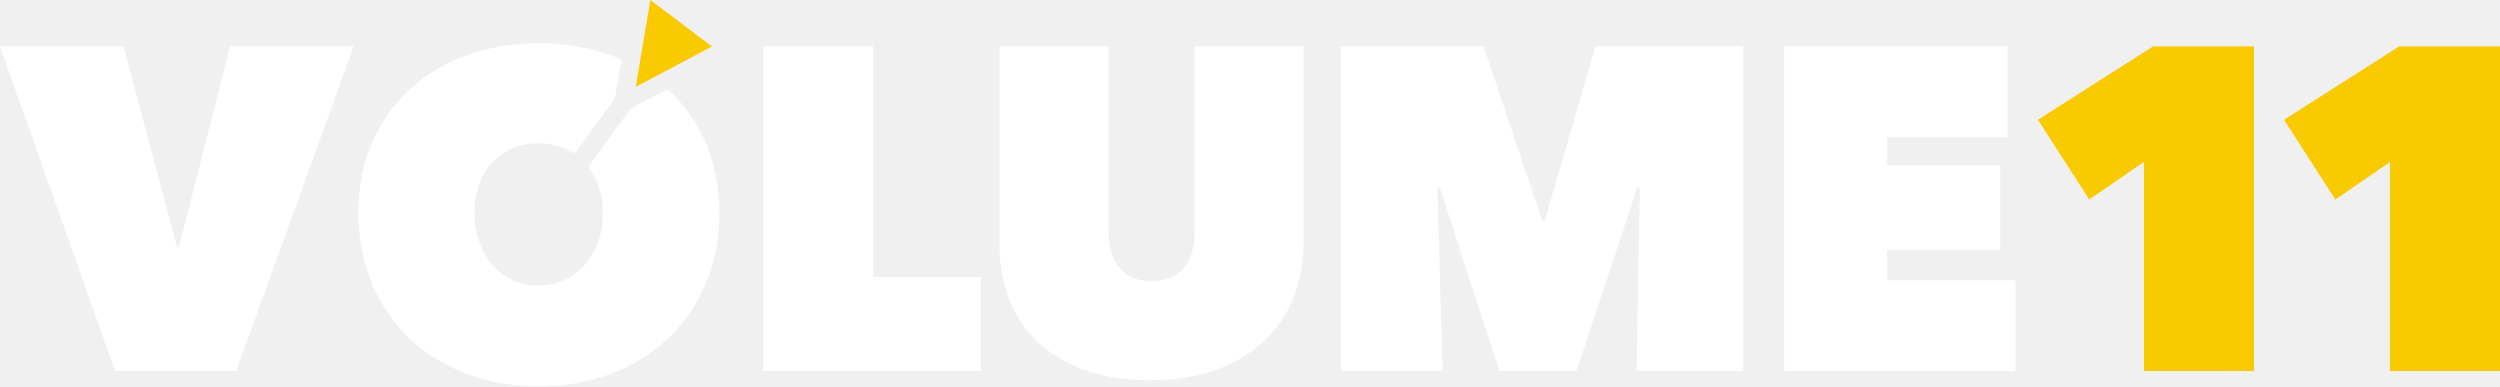
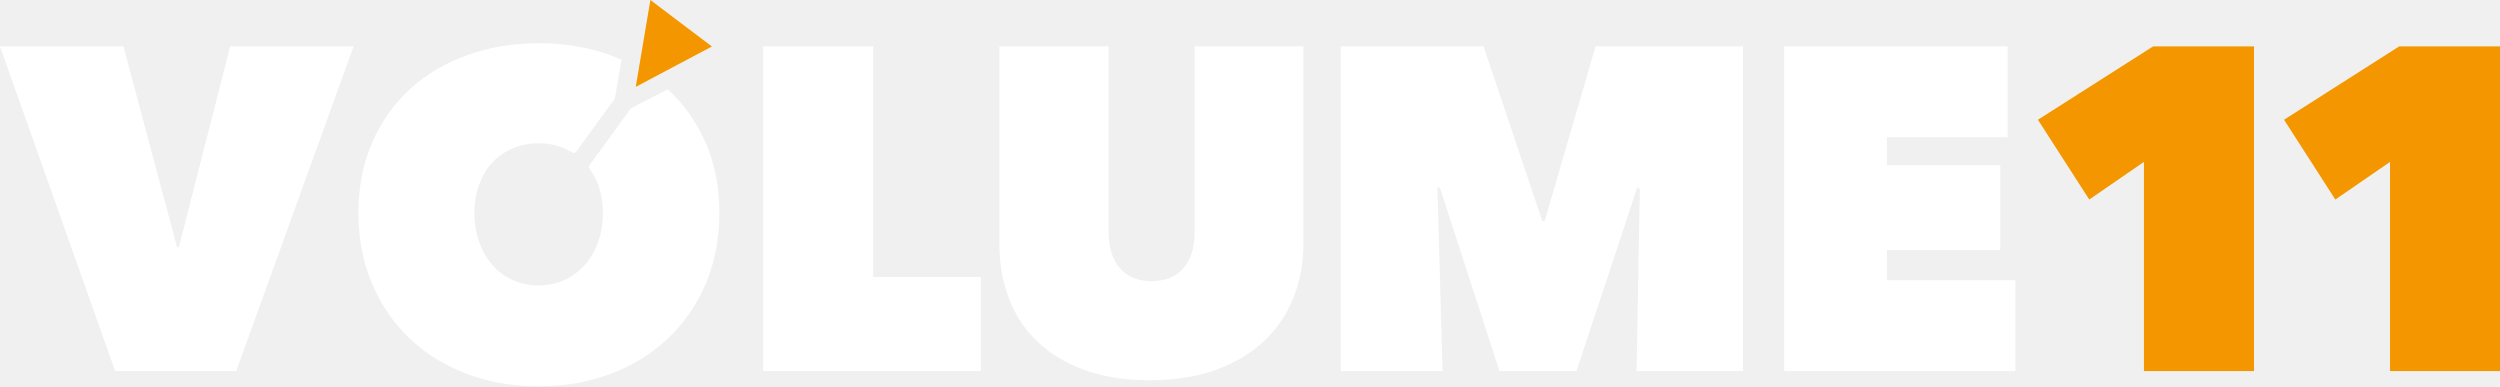
<svg xmlns="http://www.w3.org/2000/svg" id="Layer_2" viewBox="0 0 314.62 48.61">
  <defs>
    <style>
- .cls-2,.cls-3{stroke-width:0}.cls-2{fill:#F9CA00}.cls-3{fill:#fff}</style>
+ .cls-2,.cls-3{stroke-width:0}.cls-2{fill:#f49600}.cls-3{fill:#fff}</style>
  </defs>
  <g id="Layer_1-2">
    <path d="M0 5.83h15.53l6.75 25.28h.23l6.46-25.28H44.5L29.73 46.69H14.49L0 5.83ZM96.04 5.83h13.85v29.03h13.56v11.83H96.04V5.83ZM144.7 47.85c-3.19 0-5.97-.44-8.34-1.33s-4.34-2.1-5.92-3.64-2.75-3.36-3.52-5.45-1.15-4.36-1.15-6.78V5.83h13.74v23.32c0 1.96.47 3.49 1.41 4.59s2.28 1.64 4.01 1.64 3.07-.55 4.01-1.64c.94-1.1 1.41-2.63 1.41-4.59V5.83h13.68v24.82c0 2.42-.41 4.68-1.24 6.78-.83 2.1-2.05 3.92-3.67 5.45-1.62 1.54-3.63 2.75-6.03 3.64-2.41.88-5.2 1.33-8.4 1.33ZM180.9 23.61l.64 23.09h-12.81V5.83h17.97l7.4 21.99h.29l6.41-21.99h18.55v40.86h-13.39l.41-22.97-.35-.06-7.62 23.03h-9.7l-7.5-23.09h-.29ZM224.54 5.83h28.11v11.43h-15.18v3.52h14.26v10.68h-14.26v3.81h16.16V46.7h-29.09V5.83Z" class="cls-3" />
    <path d="m269.8 20.38-6.87 4.73-6.46-10.04 14.49-9.23h12.7V46.7h-13.85V20.38ZM300.77 20.38l-6.87 4.73-6.46-10.04 14.49-9.23h12.7V46.7h-13.85V20.38Z" class="cls-2" />
    <path d="M88.79 17.94c-1.15-2.62-2.74-4.85-4.76-6.7l-4.63 2.39-5.22 7.17c-.09.13-.09.3 0 .43.43.58.8 1.22 1.08 1.96.4 1.1.61 2.3.61 3.61s-.2 2.58-.61 3.69c-.41 1.12-.97 2.08-1.7 2.89s-1.59 1.43-2.57 1.88c-.98.44-2.05.66-3.2.66s-2.23-.22-3.23-.66c-1-.44-1.86-1.07-2.57-1.88-.71-.81-1.27-1.77-1.67-2.89-.41-1.12-.61-2.35-.61-3.69s.2-2.51.61-3.61c.4-1.1.96-2.02 1.67-2.77s1.57-1.34 2.57-1.76c1-.42 2.08-.63 3.23-.63s2.22.21 3.2.63c.36.15.7.33 1.02.53.16.1.37.06.49-.09l4.87-6.68.85-4.9c-.46-.21-.93-.4-1.42-.58-2.77-1-5.77-1.5-9.01-1.5s-6.23.5-9 1.5c-2.77 1-5.17 2.42-7.19 4.27-2.02 1.85-3.61 4.09-4.76 6.72-1.15 2.64-1.73 5.59-1.73 8.86s.58 6.25 1.73 8.95c1.15 2.69 2.74 4.99 4.76 6.9 2.02 1.91 4.41 3.38 7.19 4.42 2.77 1.04 5.77 1.56 9 1.56s6.23-.52 9.01-1.56c2.77-1.04 5.17-2.51 7.21-4.42 2.04-1.91 3.64-4.2 4.79-6.9 1.15-2.69 1.73-5.68 1.73-8.95s-.58-6.22-1.73-8.86Z" class="cls-3" />
    <path class="cls-2" d="m80.01 10.93 9.58-5.08L81.85 0l-1.84 10.93z" />
  </g>
</svg>
